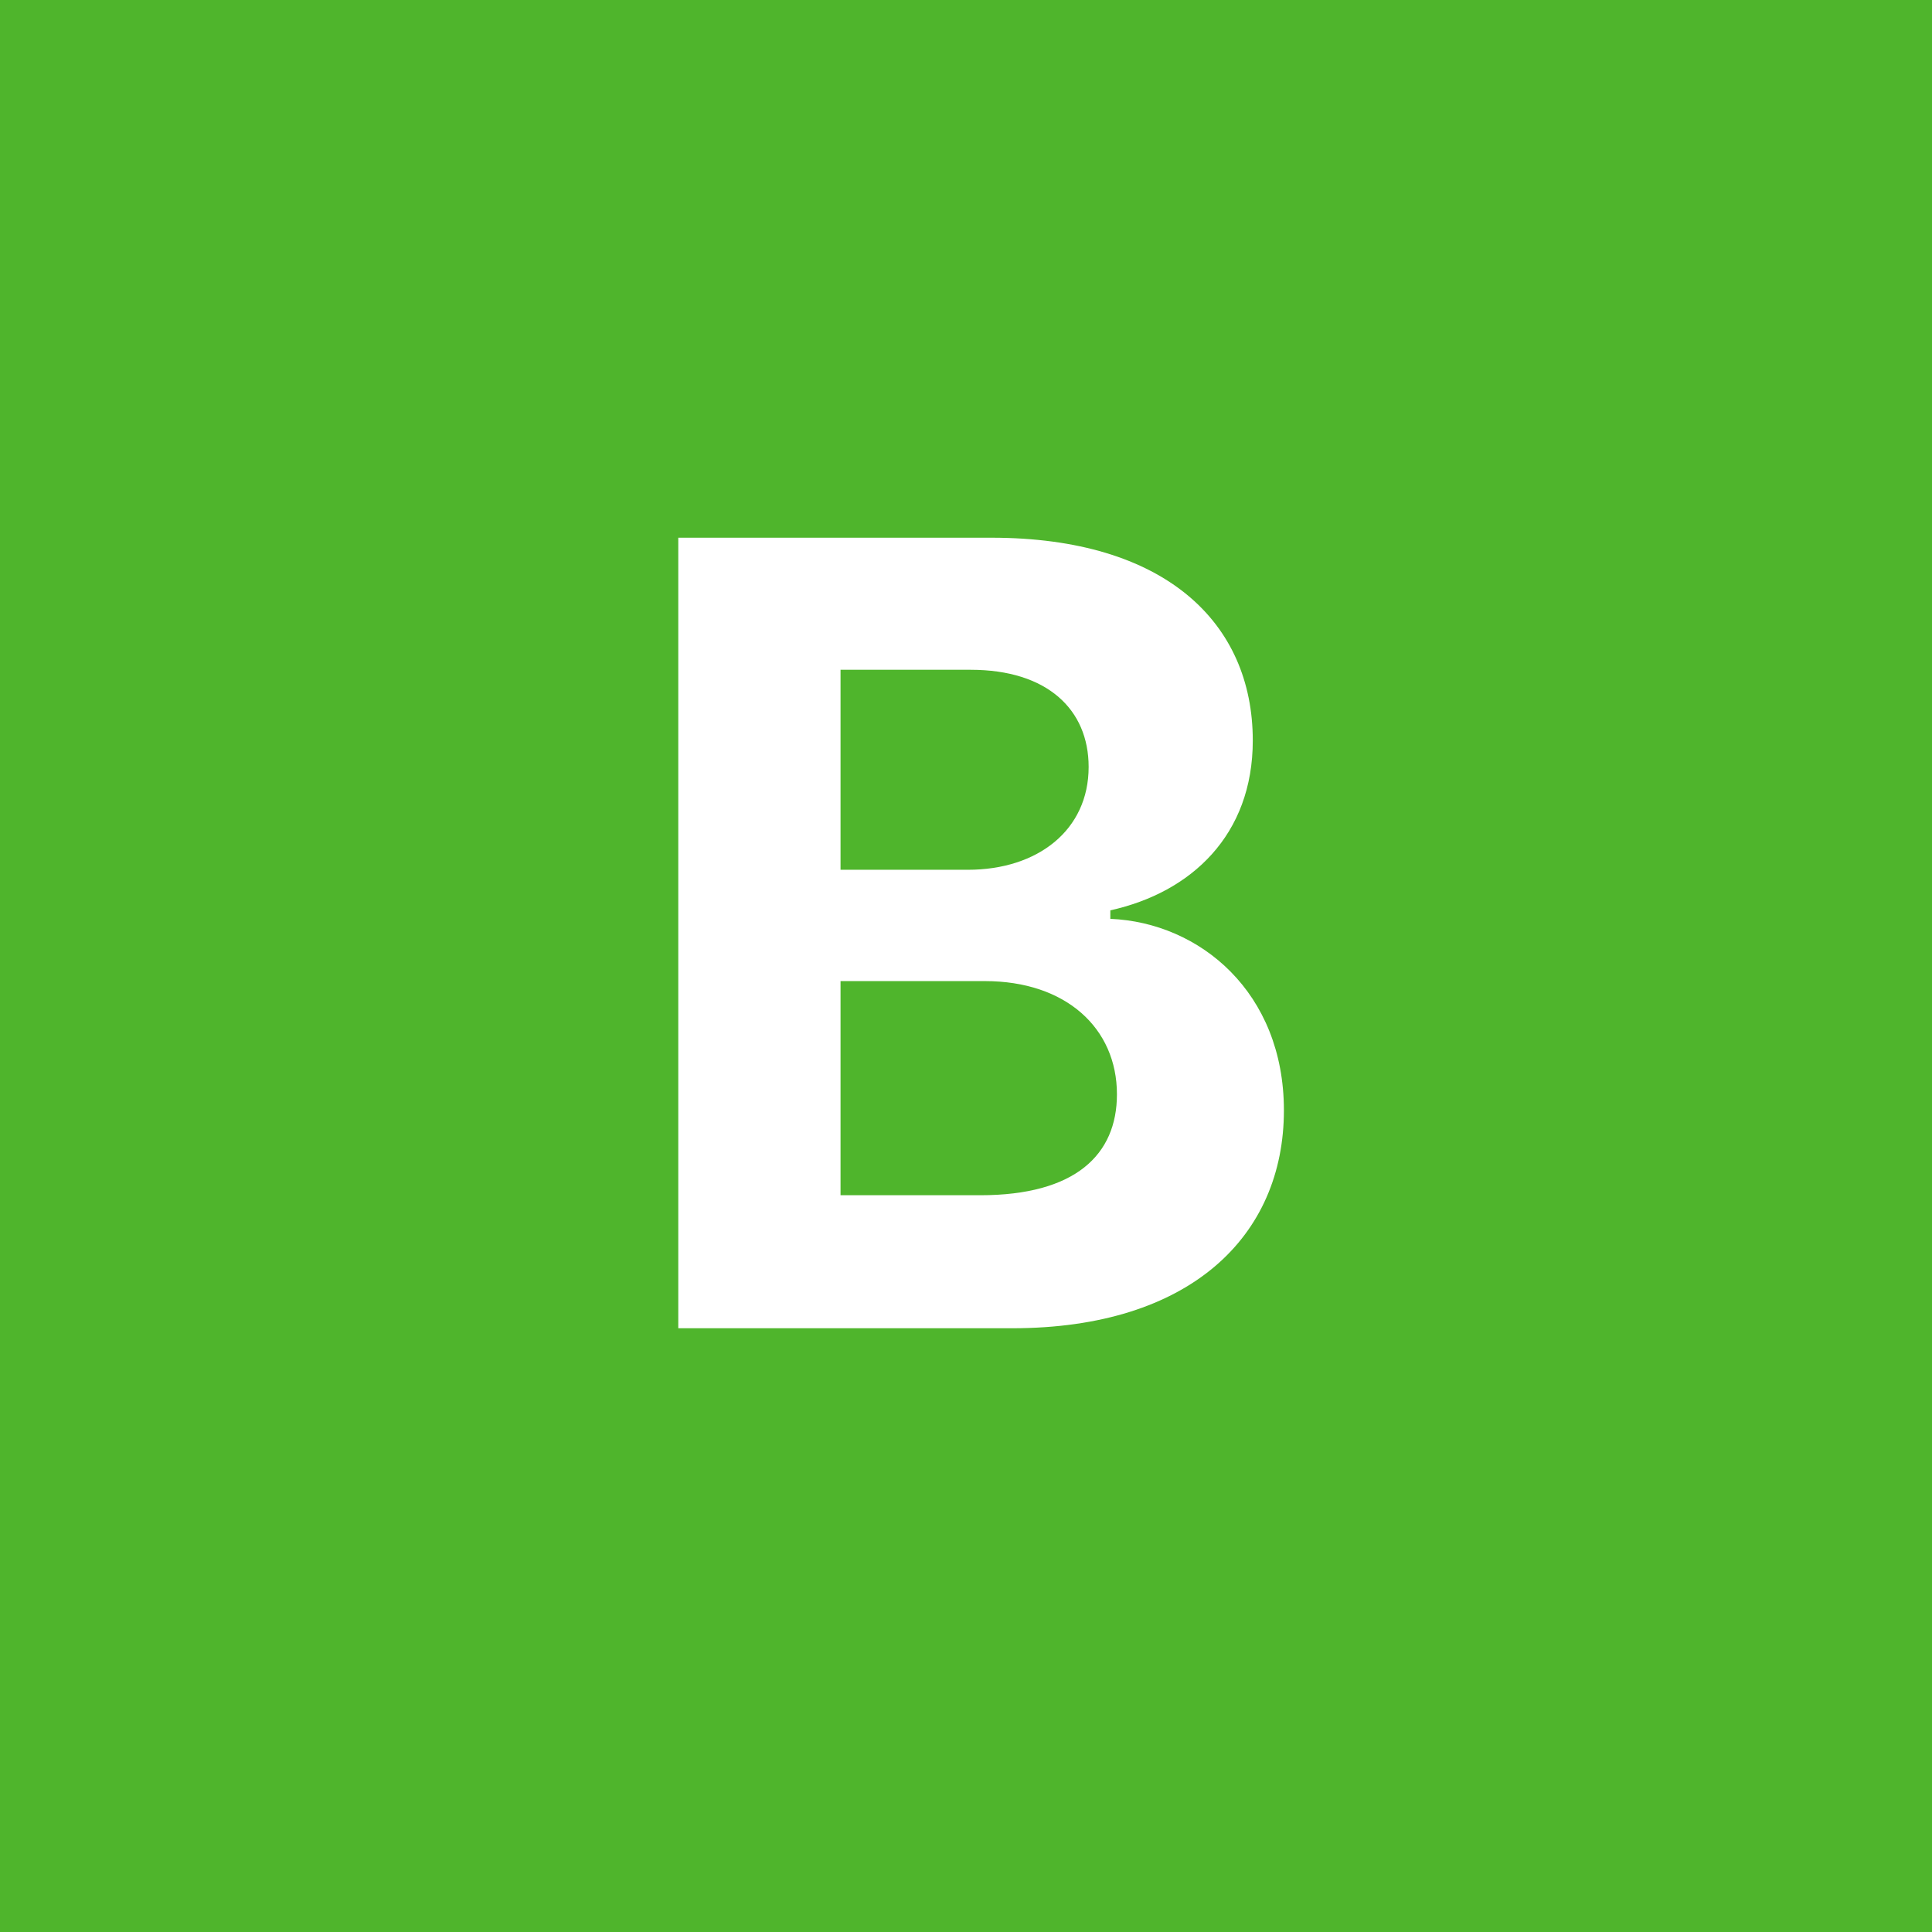
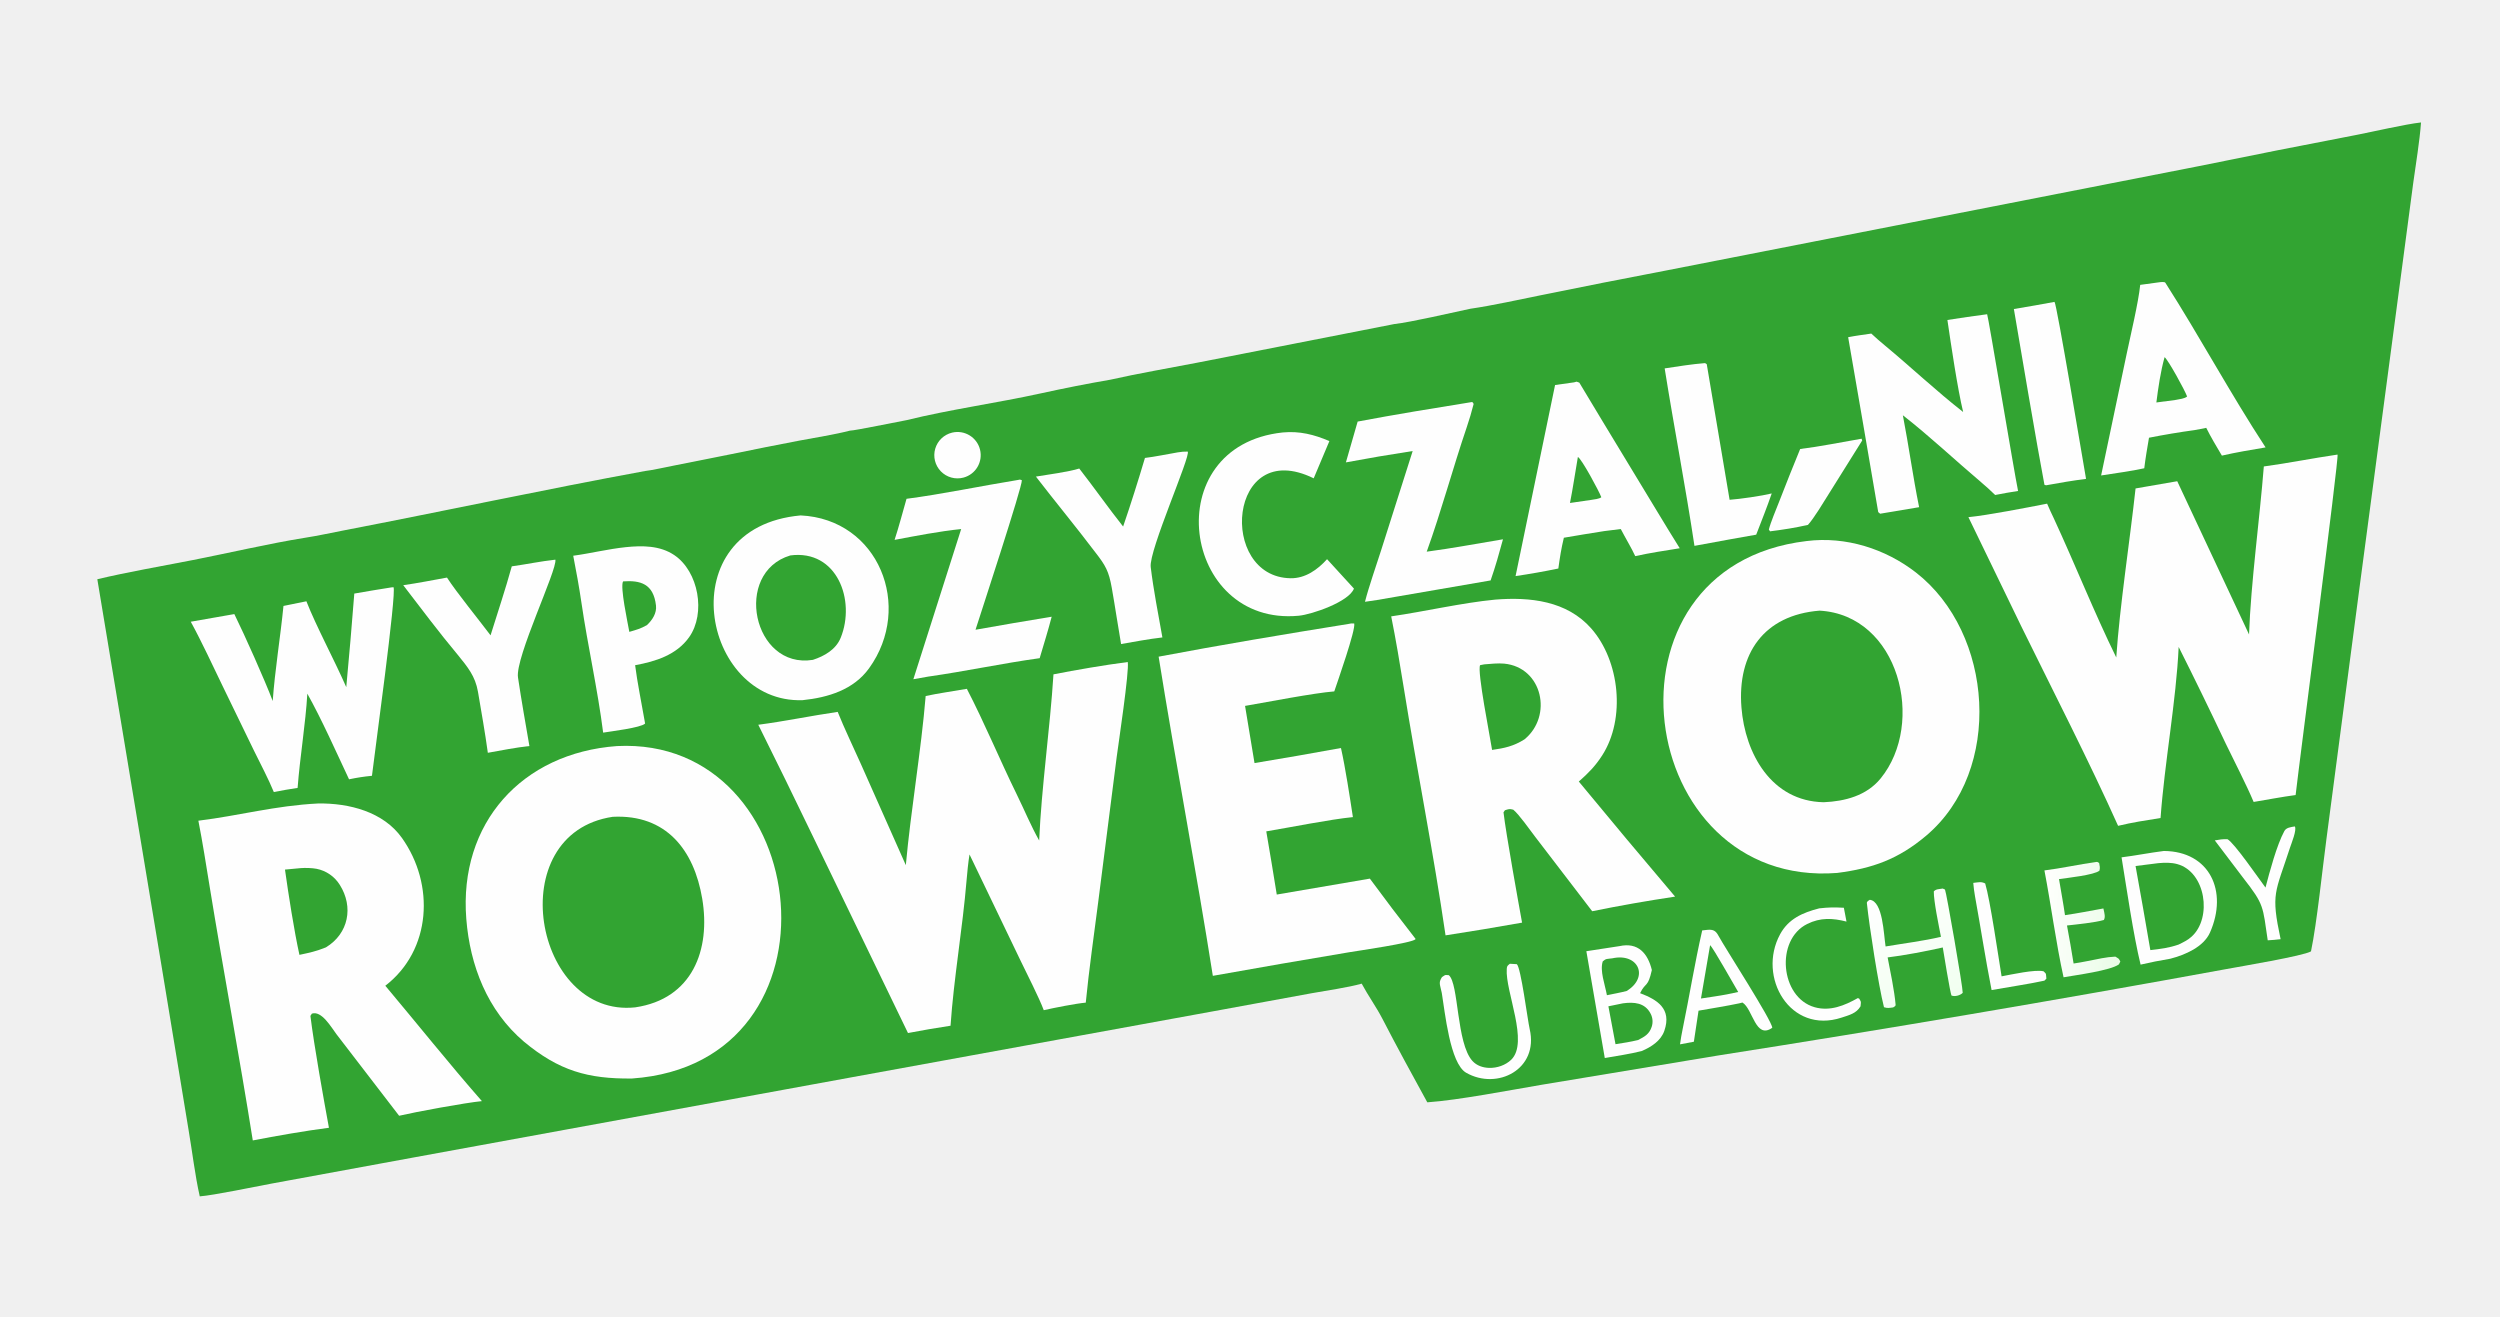
- <svg xmlns="http://www.w3.org/2000/svg" viewBox="0 0 32 32">
-   <rect width="32" height="32" fill="#4FB52C" />
-   <text x="16" y="22" font-family="Inter,sans-serif" font-size="18" font-weight="700" text-anchor="middle" fill="#fff">B</text>
+ <svg xmlns="http://www.w3.org/2000/svg" width="600" height="316" viewBox="0 0 600 316">
+   <path fill="#32A432" d="M352.862 74.104C358.043 73.361 364.732 71.873 369.938 70.827C379.76 68.821 389.596 66.879 399.443 65.002L527.552 39.907C540.149 37.328 552.762 34.829 565.39 32.41C569.395 31.637 577.348 29.789 581.047 29.389C580.721 33.856 579.794 39.425 579.171 43.947L576.275 65.8L566.327 140.69L558.371 201.151C557.399 208.375 556.067 221.512 554.639 228.328C552.881 229.414 537.55 231.973 534.226 232.595C493.625 240.031 452.931 246.95 412.153 253.349L369.995 260.347C362.355 261.642 349.952 264.049 342.553 264.559C338.886 257.88 335.262 251.255 331.766 244.483C330.336 241.711 328.274 238.835 326.804 236.073C323.595 237.001 318.3 237.736 314.806 238.375L290.704 242.797L204.047 258.613L98.734 277.891L65.224 284.052C61.702 284.708 51.121 286.905 47.943 287.127C46.828 282.267 46.101 276.1 45.231 271.025L38.818 232.12L23.357 139.017C30.471 137.313 38.953 135.851 46.252 134.419C54.839 132.735 64.591 130.447 73.17 129.07C76.267 128.595 79.272 127.919 82.343 127.328C106.483 122.679 130.636 117.484 154.807 113.045C155.882 112.972 160.459 111.993 161.684 111.75L175.634 108.97C181.036 107.849 186.448 106.773 191.869 105.742C195.586 105.042 200.367 104.287 203.958 103.359C205.329 103.323 215.236 101.246 217.577 100.835C228.086 98.251 239.208 96.734 249.801 94.408C255.257 93.21 260.999 92.065 266.499 91.126C273.183 89.612 280.615 88.357 287.418 87.029L334.641 77.771C338.672 77.324 348.497 75.023 352.862 74.104Z" />
+   <path fill="#FEFEFE" d="M433.573 129.853C442.998 128.662 452.519 131.729 459.803 137.385C478.479 151.886 480.839 184.893 462.277 200.57C455.583 206.223 449.405 208.414 440.929 209.505C392.262 213.295 381.614 136.021 433.573 129.853Z" />
+   <path fill="#32A432" d="M436.687 146.556C455.747 147.597 462.246 173.531 451.32 186.865C447.969 190.954 442.81 192.32 437.689 192.536C425.133 192.296 418.815 180.88 417.944 169.752C416.936 156.865 423.314 147.627 436.687 146.556Z" />
+   <path fill="#FEFEFE" d="M148.071 179.056C195.478 176.634 204.234 255.171 151.671 258.844C141.065 258.955 134.15 256.968 125.764 250.014C116.968 242.536 112.798 231.762 111.91 220.521C110.096 197.548 125.257 180.721 148.071 179.056Z" />
+   <path fill="#32A432" d="M147.053 196.034C159.892 195.382 166.574 204.011 168.533 215.684C170.591 227.945 166.19 239.74 152.457 241.765C128.137 244.371 120.209 200.055 147.053 196.034Z" />
+   <path fill="#FEFEFE" d="M560.978 109.104L561.012 109.135C561.374 109.862 551.834 182.931 550.949 190.811C547.806 191.221 544.048 191.943 540.875 192.469C539.163 188.372 536.119 182.501 534.139 178.383C530.482 170.631 526.728 162.924 522.879 155.266C522.304 168.032 519.475 183.214 518.533 196.322C515.15 196.851 511.664 197.394 508.342 198.198C501.528 182.987 492.54 165.437 485.164 150.432L472.419 124.12C477.099 123.656 486.509 121.817 491.304 120.879C491.773 122.033 492.403 123.3 492.932 124.444C498.031 135.463 502.566 146.9 507.901 157.795C508.769 145.163 511.127 130.129 512.535 117.228L522.535 115.494L539.769 152.272C540.198 140.025 542.317 124.595 543.318 111.951C549.153 111.161 555.093 109.96 560.978 109.104Z" />
+   <path fill="#FEFEFE" d="M270.661 158.887C271.064 161.043 268.41 178.586 268.008 181.668L263.567 216.514C262.556 224.391 261.353 232.744 260.583 240.633C258.193 240.846 252.828 241.905 250.502 242.448C249.449 239.564 246.335 233.481 244.927 230.54L232.682 205.066C232.366 207.048 232.141 209.295 231.976 211.296C231.021 222.855 228.922 234.632 228.128 246.174C224.713 246.693 221.309 247.278 217.916 247.927L194.938 200.396C190.682 191.548 186.366 182.73 181.988 173.943C188.229 173.13 194.72 171.774 201.046 170.854C202.624 174.796 204.897 179.509 206.651 183.448L217.399 207.638C218.619 194.252 221.061 180.32 222.162 167.042C225.152 166.398 228.975 165.855 232.045 165.319C236.27 173.448 239.995 182.471 244.053 190.725C245.854 194.386 247.381 198.138 249.401 201.719C249.943 189.037 252.009 174.846 252.833 161.844C258.105 160.804 265.372 159.556 270.661 158.887Z" />
+   <path fill="#FEFEFE" d="M358.824 143.91C367.194 143.233 376.049 144.19 381.901 150.834C388.755 158.615 390.194 172.479 384.528 181.291C382.852 183.897 381.202 185.542 378.914 187.572C386.552 196.831 394.255 206.037 402.022 215.189C395.36 216.187 388.726 217.355 382.125 218.693L368.487 200.89C367.23 199.25 364.569 195.447 363.186 194.326C362.277 194.072 362.066 194.181 361.181 194.463C361.068 194.627 360.955 194.792 360.842 194.957C361.425 200.052 364.572 217.468 365.296 221.432C359.186 222.524 353.064 223.542 346.93 224.485C344.031 204.571 340.044 184.676 336.861 164.798C335.967 159.212 334.999 153.46 333.888 147.928C341.964 146.761 350.794 144.685 358.824 143.91Z" />
+   <path fill="#32A432" d="M356.229 159.444C357.729 159.331 359.526 159.127 361.005 159.271C370.205 160.165 372.717 171.842 365.874 177.448C363.276 179.09 361.042 179.568 358.101 179.982C357.69 177.21 354.433 160.889 355.235 159.637L356.229 159.444Z" />
+   <path fill="#FEFEFE" d="M76.371 192.834C83.802 192.73 91.997 194.829 96.455 201.091C104.405 212.259 103.536 228.066 92.474 236.578C100.156 245.724 107.804 255.316 115.656 264.269C111.668 264.658 99.756 266.851 95.789 267.783L80.781 248.25C79.469 246.506 77.19 242.489 74.851 243.271C74.752 243.424 74.635 243.605 74.5 243.815C75.397 251.114 77.716 263.995 78.945 270.666C73.366 271.374 66.184 272.637 60.669 273.704C57.438 253.335 53.611 233.02 50.297 212.66C49.448 207.448 48.624 202.142 47.609 196.97C57.468 195.755 66.019 193.348 76.371 192.834Z" />
+   <path fill="#32A432" d="M72.162 208.349C73.23 208.261 74.949 208.309 75.981 208.514C78.281 208.969 80.29 210.353 81.533 212.34C84.904 217.64 83.67 224.067 78.213 227.374C75.829 228.329 74.378 228.631 71.863 229.165C70.597 223.435 69.214 214.553 68.395 208.701L72.162 208.349Z" />
+   <path fill="#FEFEFE" d="M323.614 149.75C324.306 149.602 324.307 149.599 325.011 149.64C325.437 151.045 320.972 163.709 320.227 165.936C315.376 166.313 303.946 168.534 298.813 169.416L301.084 183.138C308.01 181.993 314.926 180.788 321.831 179.523C322.897 184.257 323.966 191.309 324.695 196.104C319.124 196.662 309.681 198.568 303.906 199.528C304.773 204.578 305.612 209.633 306.423 214.693L328.767 210.869C332.346 215.738 335.998 220.554 339.722 225.313L339.717 225.411C339.014 226.303 325.87 228.19 323.852 228.531C312.917 230.357 301.993 232.247 291.08 234.201C287.074 208.697 282.151 183.11 278.072 157.6C292.829 154.803 308.743 152.141 323.614 149.75Z" />
+   <path fill="#FEFEFE" d="M192.156 123.7C210.849 124.583 219.275 145.578 208.567 160.403C204.864 165.529 198.784 167.406 192.623 168.041C168.371 168.903 160.418 126.583 192.156 123.7Z" />
+   <path fill="#32A432" d="M189.679 133.302C200.912 131.827 205.409 144.102 201.764 153.071C200.622 155.88 197.875 157.46 195.087 158.367C180.695 160.663 175.876 137.43 189.679 133.302Z" />
+   <path fill="#FEFEFE" d="M93.938 140.974L94.436 140.928C95.258 142.033 89.814 181.444 89.27 186.19C87.18 186.399 85.829 186.613 83.77 187.034C80.721 180.554 77.184 172.584 73.759 166.48C73.358 173.583 71.976 181.75 71.426 189.097C69.469 189.381 67.659 189.716 65.717 190.09C64.505 187.101 62.427 183.153 60.965 180.175L53.506 164.809C51.076 159.804 48.431 154.042 45.783 149.213L56.241 147.38C58.681 152.324 63.545 163.216 65.454 168.242C65.97 160.907 67.296 152.894 68.033 145.426L73.532 144.308C75.877 150.29 80.307 158.516 83.104 164.915C83.805 157.434 84.448 149.948 85.032 142.458C87.996 141.933 90.964 141.438 93.938 140.974Z" />
+   <path fill="#FEFEFE" d="M476.913 75.417C477.158 75.754 483.447 113.579 484.337 117.832C482.595 118.07 480.593 118.479 478.84 118.797C477.743 117.727 476.594 116.685 475.424 115.696C469.178 110.412 463.13 104.69 456.686 99.664C458.106 106.992 459.094 114.37 460.589 121.724L451.234 123.293C451.081 123.163 450.928 123.033 450.774 122.903C448.927 111.915 445.294 90.984 443.557 80.929C445.384 80.568 447.267 80.324 449.113 80.059C450.126 81.011 451.252 81.986 452.327 82.877C458.626 88.099 464.716 93.852 471.156 98.882C469.797 93.238 468.237 82.66 467.377 76.795C470.55 76.297 473.729 75.837 476.913 75.417Z" />
+   <path fill="#FEFEFE" d="M377.767 91.765L378.377 91.598C378.556 91.661 378.774 91.737 379.03 91.827C380.819 94.819 382.618 97.805 384.421 100.789C388.917 108.226 393.421 115.658 397.928 123.088C399.65 125.927 401.372 128.765 403.135 131.579C399.556 132.154 395.999 132.689 392.457 133.47C391.63 131.642 390 128.946 388.988 126.967L385.014 127.463C381.805 127.944 378.534 128.524 375.326 129.056C374.684 131.73 374.381 133.709 374.002 136.445C370.599 137.15 367.177 137.756 363.738 138.261L373.217 92.404L377.767 91.765Z" />
+   <path fill="#32A432" d="M378.69 109.672C379.58 110.084 383.829 117.973 384.315 119.336C383.83 119.758 382.562 119.853 381.808 119.987L376.796 120.715C377.484 117.281 378.076 113.18 378.69 109.672Z" />
+   <path fill="#FEFEFE" d="M518.12 67.76C518.394 67.713 519.502 67.575 519.678 67.851C527.948 80.793 535.333 94.544 543.74 107.378C540.166 107.981 536.789 108.538 533.252 109.347C531.963 107.16 530.621 104.952 529.499 102.679C528.643 102.884 527.569 103.058 526.687 103.224C523.027 103.727 519.382 104.338 515.758 105.055C515.339 107.515 514.923 109.903 514.624 112.385C511.685 113.05 507.346 113.622 504.269 114.111L510.407 84.894C511.316 80.552 513.23 72.573 513.651 68.368L518.12 67.76Z" />
+   <path fill="#32A432" d="M519.502 85.716C520.359 86.362 524.373 93.669 524.907 95.159C524.335 95.671 523.046 95.809 522.215 95.974L517.528 96.594C517.975 93.046 518.541 89.161 519.502 85.716Z" />
+   <path fill="#FEFEFE" d="M150.186 131.318C154.144 130.912 158.37 130.902 161.816 133.218C167.656 137.142 169.458 147.198 165.387 152.934C162.372 157.182 157.341 158.76 152.43 159.647C152.931 163.666 154.007 168.936 154.715 173.024L154.821 173.658C153.791 174.672 146.548 175.53 144.757 175.832C143.449 165.46 141.048 154.967 139.539 144.603C139.002 140.915 138.292 137.038 137.574 133.375C141.77 132.812 145.81 131.78 150.186 131.318Z" />
+   <path fill="#32A432" d="M149.541 139.533C153.638 139.243 156.841 140.046 157.438 145.334C157.643 147.148 156.579 148.79 155.261 150.03C153.66 150.921 152.767 151.139 151.039 151.649C150.632 149.343 148.782 140.855 149.541 139.533Z" />
+   <path fill="#FEFEFE" d="M244.339 115.186C244.932 115.065 244.64 115.057 245.245 115.251C245.403 116.686 235.411 147.093 234.125 151.138C240.21 150.052 246.302 149.01 252.402 148.011C251.564 151.273 250.481 154.716 249.521 157.962C240.663 159.186 231.697 161.114 222.727 162.391L219.206 163.015L230.683 126.971C225.426 127.509 219.913 128.592 214.7 129.571C215.7 126.526 216.669 122.839 217.565 119.713C225.968 118.627 235.816 116.565 244.339 115.186Z" />
+   <path fill="#FEFEFE" d="M353.289 96.486C353.541 96.612 353.475 96.636 353.672 96.951C353.202 98.816 352.638 100.715 352.018 102.535C348.671 112.373 345.934 122.642 342.413 132.402C348.476 131.604 354.664 130.43 360.715 129.432C359.766 132.895 358.933 135.907 357.747 139.303L330.504 143.999L327.597 144.431C328.466 140.96 330.329 135.658 331.446 132.141L339.042 108.247C333.685 109.066 328.343 109.975 323.016 110.972L325.836 101.177C334.756 99.491 344.317 97.93 353.289 96.486Z" />
+   <path fill="#FEFEFE" d="M307.863 103.789C311.917 103.412 315.378 104.291 319.054 105.859L315.288 114.796C294.678 104.665 292.242 138.55 309.764 138.778C313.258 138.823 316.211 136.742 318.492 134.204L324.945 141.259C323.797 144.418 314.847 147.478 311.717 147.774C283.595 150.437 277.544 107.017 307.863 103.789Z" />
+   <path fill="#FEFEFE" d="M133.288 134.321C133.809 136.63 123.605 157.833 124.316 162.579C125.129 167.996 126.131 173.706 127.057 179.045C123.749 179.413 120.365 180.078 117.081 180.669C116.415 175.813 115.539 170.878 114.715 166.039C114.071 162.259 112.199 160.043 109.862 157.16C105.468 151.902 100.974 145.917 96.779 140.45C100.176 139.961 103.891 139.238 107.278 138.618C109.508 142.097 114.974 148.805 117.733 152.479C119.449 146.951 121.286 141.508 122.827 135.922C126.365 135.434 129.648 134.721 133.288 134.321Z" />
+   <path fill="#FEFEFE" d="M282.672 108.566C283.675 108.411 284.042 108.38 285.055 108.381C285.831 109.403 275.697 132.123 276.171 136.077C276.835 141.616 278.008 147.542 278.974 152.984C275.693 153.359 272.323 154 269.061 154.569C268.275 150.078 267.62 145.55 266.822 141.056C266.121 137.111 265.341 135.721 262.918 132.612C258.342 126.557 253.295 120.456 248.617 114.383C251.313 113.939 256.631 113.223 259.021 112.445C262.608 117.042 265.938 121.799 269.548 126.368C271.342 121.155 273.225 115.174 274.789 109.906C277.1 109.632 280.31 108.974 282.672 108.566Z" />
+   <path fill="#FEFEFE" d="M409.216 87.144L409.62 87.401L415.103 119.949C417.607 119.77 422.801 119.025 425.214 118.427C424.111 121.655 422.724 125.122 421.49 128.322L415.392 129.404L406.67 131.005C404.557 116.933 401.771 102.547 399.52 88.416C402.75 87.93 405.961 87.406 409.216 87.144Z" />
+   <path fill="#FEFEFE" d="M519.323 204.234C530.335 204.308 534.778 213.911 530.401 223.8C528.862 227.276 524.457 229.158 520.874 230.095C518.482 230.491 516.103 230.962 513.741 231.509C511.97 224.19 510.425 213.402 509.172 205.762C512.474 205.355 515.899 204.664 519.323 204.234Z" />
+   <path fill="#32A432" d="M518.029 207.153C519.578 207.025 521.076 206.975 522.568 207.39C529.394 209.287 530.957 220.268 526.01 224.773C525.067 225.632 523.986 226.153 522.856 226.7C520.516 227.504 518.516 227.75 516.083 228.025C514.939 221.292 513.756 214.565 512.533 207.846L518.029 207.153Z" />
+   <path fill="#FEFEFE" d="M493.083 72.454C493.61 72.832 500.031 111.404 500.65 114.931C497.344 115.35 494.355 115.875 491.082 116.465C490.777 116.41 490.68 116.406 490.655 116.278C489.151 108.548 484.359 80.295 483.33 74.168C486.508 73.674 489.898 73.015 493.083 72.454Z" />
+   <path fill="#FEFEFE" d="M388.673 227.07C393.155 226.084 395.474 228.828 396.445 232.805C395.473 237.147 395.013 235.546 393.62 238.36C397.662 239.903 401.293 242.033 399.441 247.394C398.609 249.801 396.296 251.282 394.001 252.252C391.369 252.933 387.883 253.448 385.148 253.926L380.725 228.291L388.673 227.07Z" />
+   <path fill="#32A432" d="M389.511 240.797C392.14 240.448 394.782 240.618 396.151 243.286C396.66 244.256 396.752 245.391 396.408 246.431C395.819 248.216 394.701 248.799 393.14 249.609C391.281 250.059 389.607 250.311 387.721 250.607L386.015 241.513L389.511 240.797Z" />
+   <path fill="#32A432" d="M386.955 229.995C393.2 228.615 395.866 234.516 390.385 237.84C388.92 238.225 387.162 238.541 385.659 238.851C385.184 236.242 383.924 233.004 384.662 230.729C385.499 229.994 385.648 230.191 386.955 229.995Z" />
+   <path fill="#FEFEFE" d="M408.528 223.302C408.926 223.251 409.325 223.206 409.725 223.167C411.102 223.039 411.76 223.321 412.416 224.556C413.881 227.312 425.301 244.945 425.343 246.664C421.307 249.548 420.693 242.123 418.187 240.606L417.413 240.802C414.322 241.459 410.79 242.008 407.648 242.565L406.526 250.017L403.206 250.642C403.363 249.435 403.576 248.241 403.821 247.049C405.451 239.15 406.732 231.165 408.528 223.302Z" />
+   <path fill="#32A432" d="M410.425 226.842C411.247 227.584 416.121 236.357 417.169 238.078L414.501 238.641C412.561 239.022 410.214 239.329 408.232 239.642L410.425 226.842Z" />
+   <path fill="#FEFEFE" d="M446.782 105.292L446.926 105.721L438.98 118.422C437.732 120.408 435.392 124.341 433.908 125.973C430.641 126.709 428.099 127.097 424.81 127.52L424.526 127.089C424.91 125.472 426.367 122.003 427.028 120.316C428.656 116.114 430.326 111.928 432.039 107.76C436.513 107.222 442.276 106.068 446.782 105.292Z" />
+   <defs>
+     <linearGradient id="gradient_0" gradientUnits="userSpaceOnUse" x1="465.947" y1="240.168" x2="452.683" y2="214.712">
+       <stop offset="0" stop-color="#F1FFF0" />
+       <stop offset="1" stop-color="white" />
+     </linearGradient>
+   </defs>
+   <path fill="url(#gradient_0)" d="M466.255 213.248L466.799 213.496C467.133 214.131 471.1 236.983 471.053 238.282C470.468 238.902 469.142 239.259 468.352 238.922C468.055 238.355 466.484 228.804 466.265 227.391C462.576 228.243 456.741 229.345 453.031 229.781C453.646 232.949 454.666 237.8 454.946 241.117C454.977 241.478 454.718 241.537 454.357 241.782C453.458 241.89 453.014 242.021 452.155 241.732C450.857 236.602 448.674 222.668 448.05 216.751C448.008 216.353 448.481 216.121 448.754 215.952C451.91 216.302 452.077 224.225 452.542 227.152C456.742 226.43 461.791 225.819 465.826 224.831C465.311 222.15 464.083 216.306 464.112 213.931C464.681 213.341 465.287 213.422 466.255 213.248Z" />
+   <path fill="#FEFEFE" d="M362.367 231.302L364.032 231.401C365.017 232.139 366.61 244.757 367.127 246.994C369.35 256.621 359.338 261.725 351.878 257.46C347.976 255.228 346.771 242.74 346.032 238.322C345.961 238.032 345.893 237.741 345.828 237.45C345.523 236.085 345.318 235.703 346.068 234.512C347.044 233.877 346.606 233.987 347.713 234.043C350.132 236.026 349.509 250.361 353.385 254.631C354.416 255.767 355.913 256.256 357.416 256.295C359.29 256.344 361.325 255.656 362.684 254.345C367.013 250.165 361.241 237.995 361.621 232.542C361.674 231.787 361.811 231.773 362.367 231.302Z" />
+   <defs>
+     <linearGradient id="gradient_1" gradientUnits="userSpaceOnUse" x1="508.787" y1="221.427" x2="490.233" y2="219.365">
+       <stop offset="0" stop-color="#EAFCE8" />
+       <stop offset="1" stop-color="#FFFFFD" />
+     </linearGradient>
+   </defs>
+   <path fill="url(#gradient_1)" d="M503.133 206.87C503.47 206.852 503.407 206.91 503.797 207.119C503.932 207.868 504.054 208.206 503.87 208.956C502.62 210.014 496.127 210.7 494.164 210.981C494.637 213.896 495.18 216.693 495.598 219.639C498.66 219.192 501.76 218.588 504.809 218.029L504.875 218.311C505.068 219.165 505.336 220.146 504.92 220.798C502.871 221.418 498.361 221.867 496.076 222.117C496.649 225.152 497.178 228.195 497.663 231.246C499.809 230.931 502.271 230.396 504.426 229.979C505.672 229.765 506.433 229.65 507.69 229.59C508.644 230.21 508.412 229.901 508.881 230.774L508.543 231.447C506.484 232.949 498.282 234.015 495.254 234.548C493.449 226.39 492.268 217.261 490.661 208.903C494.592 208.419 499.027 207.436 503.133 206.87Z" />
+   <path fill="#FEFEFE" d="M436.626 218.003C439.039 217.746 440.097 217.741 442.526 217.862L443.159 221.181C439.854 220.333 436.916 220.172 433.726 221.756C426.024 225.573 427.268 239.388 435.499 241.728C439.208 242.783 442.695 241.33 445.871 239.546L446.205 239.664C446.756 240.663 446.628 240.214 446.529 241.513C445.512 243.23 443.836 243.612 442.007 244.218C429.643 248.315 421.66 234.483 427.221 224.229C429.229 220.526 432.599 219.037 436.626 218.003Z" />
+   <path fill="#FEFEFE" d="M550.754 198.342C551.295 199.152 549.939 202.399 549.606 203.428C546.04 214.421 544.973 214.279 547.346 225.402C546.391 225.549 545.239 225.603 544.256 225.674C543.036 217.48 543.461 217.202 538.38 210.708L531.55 201.696C532.778 201.488 533.348 201.375 534.589 201.407C536.138 202.176 542.192 210.967 543.719 213.018C544.693 209.284 546.433 202.779 548.243 199.456C548.709 198.6 549.791 198.51 550.754 198.342Z" />
+   <path fill="#FEFEFE" d="M473.584 211.895C474.87 211.755 475.429 211.526 476.445 212.025C477.647 216.039 479.584 229.451 480.38 234.322C482.683 233.897 488.452 232.609 490.458 233.113C491.214 233.828 490.989 233.614 491.131 234.88L490.661 235.356C486.765 236.209 481.998 236.886 477.981 237.614C476.514 230.169 475.368 222.616 474.009 215.148C473.811 214.063 473.68 212.994 473.584 211.895Z" />
+   <path fill="#FEFEFE" d="M228.516 103.828C231.483 103.125 234.464 104.938 235.203 107.895C235.943 110.853 234.165 113.854 231.216 114.629C229.276 115.138 227.212 114.566 225.813 113.13C224.413 111.694 223.894 109.617 224.453 107.692C225.013 105.767 226.565 104.291 228.516 103.828Z" />
</svg>
